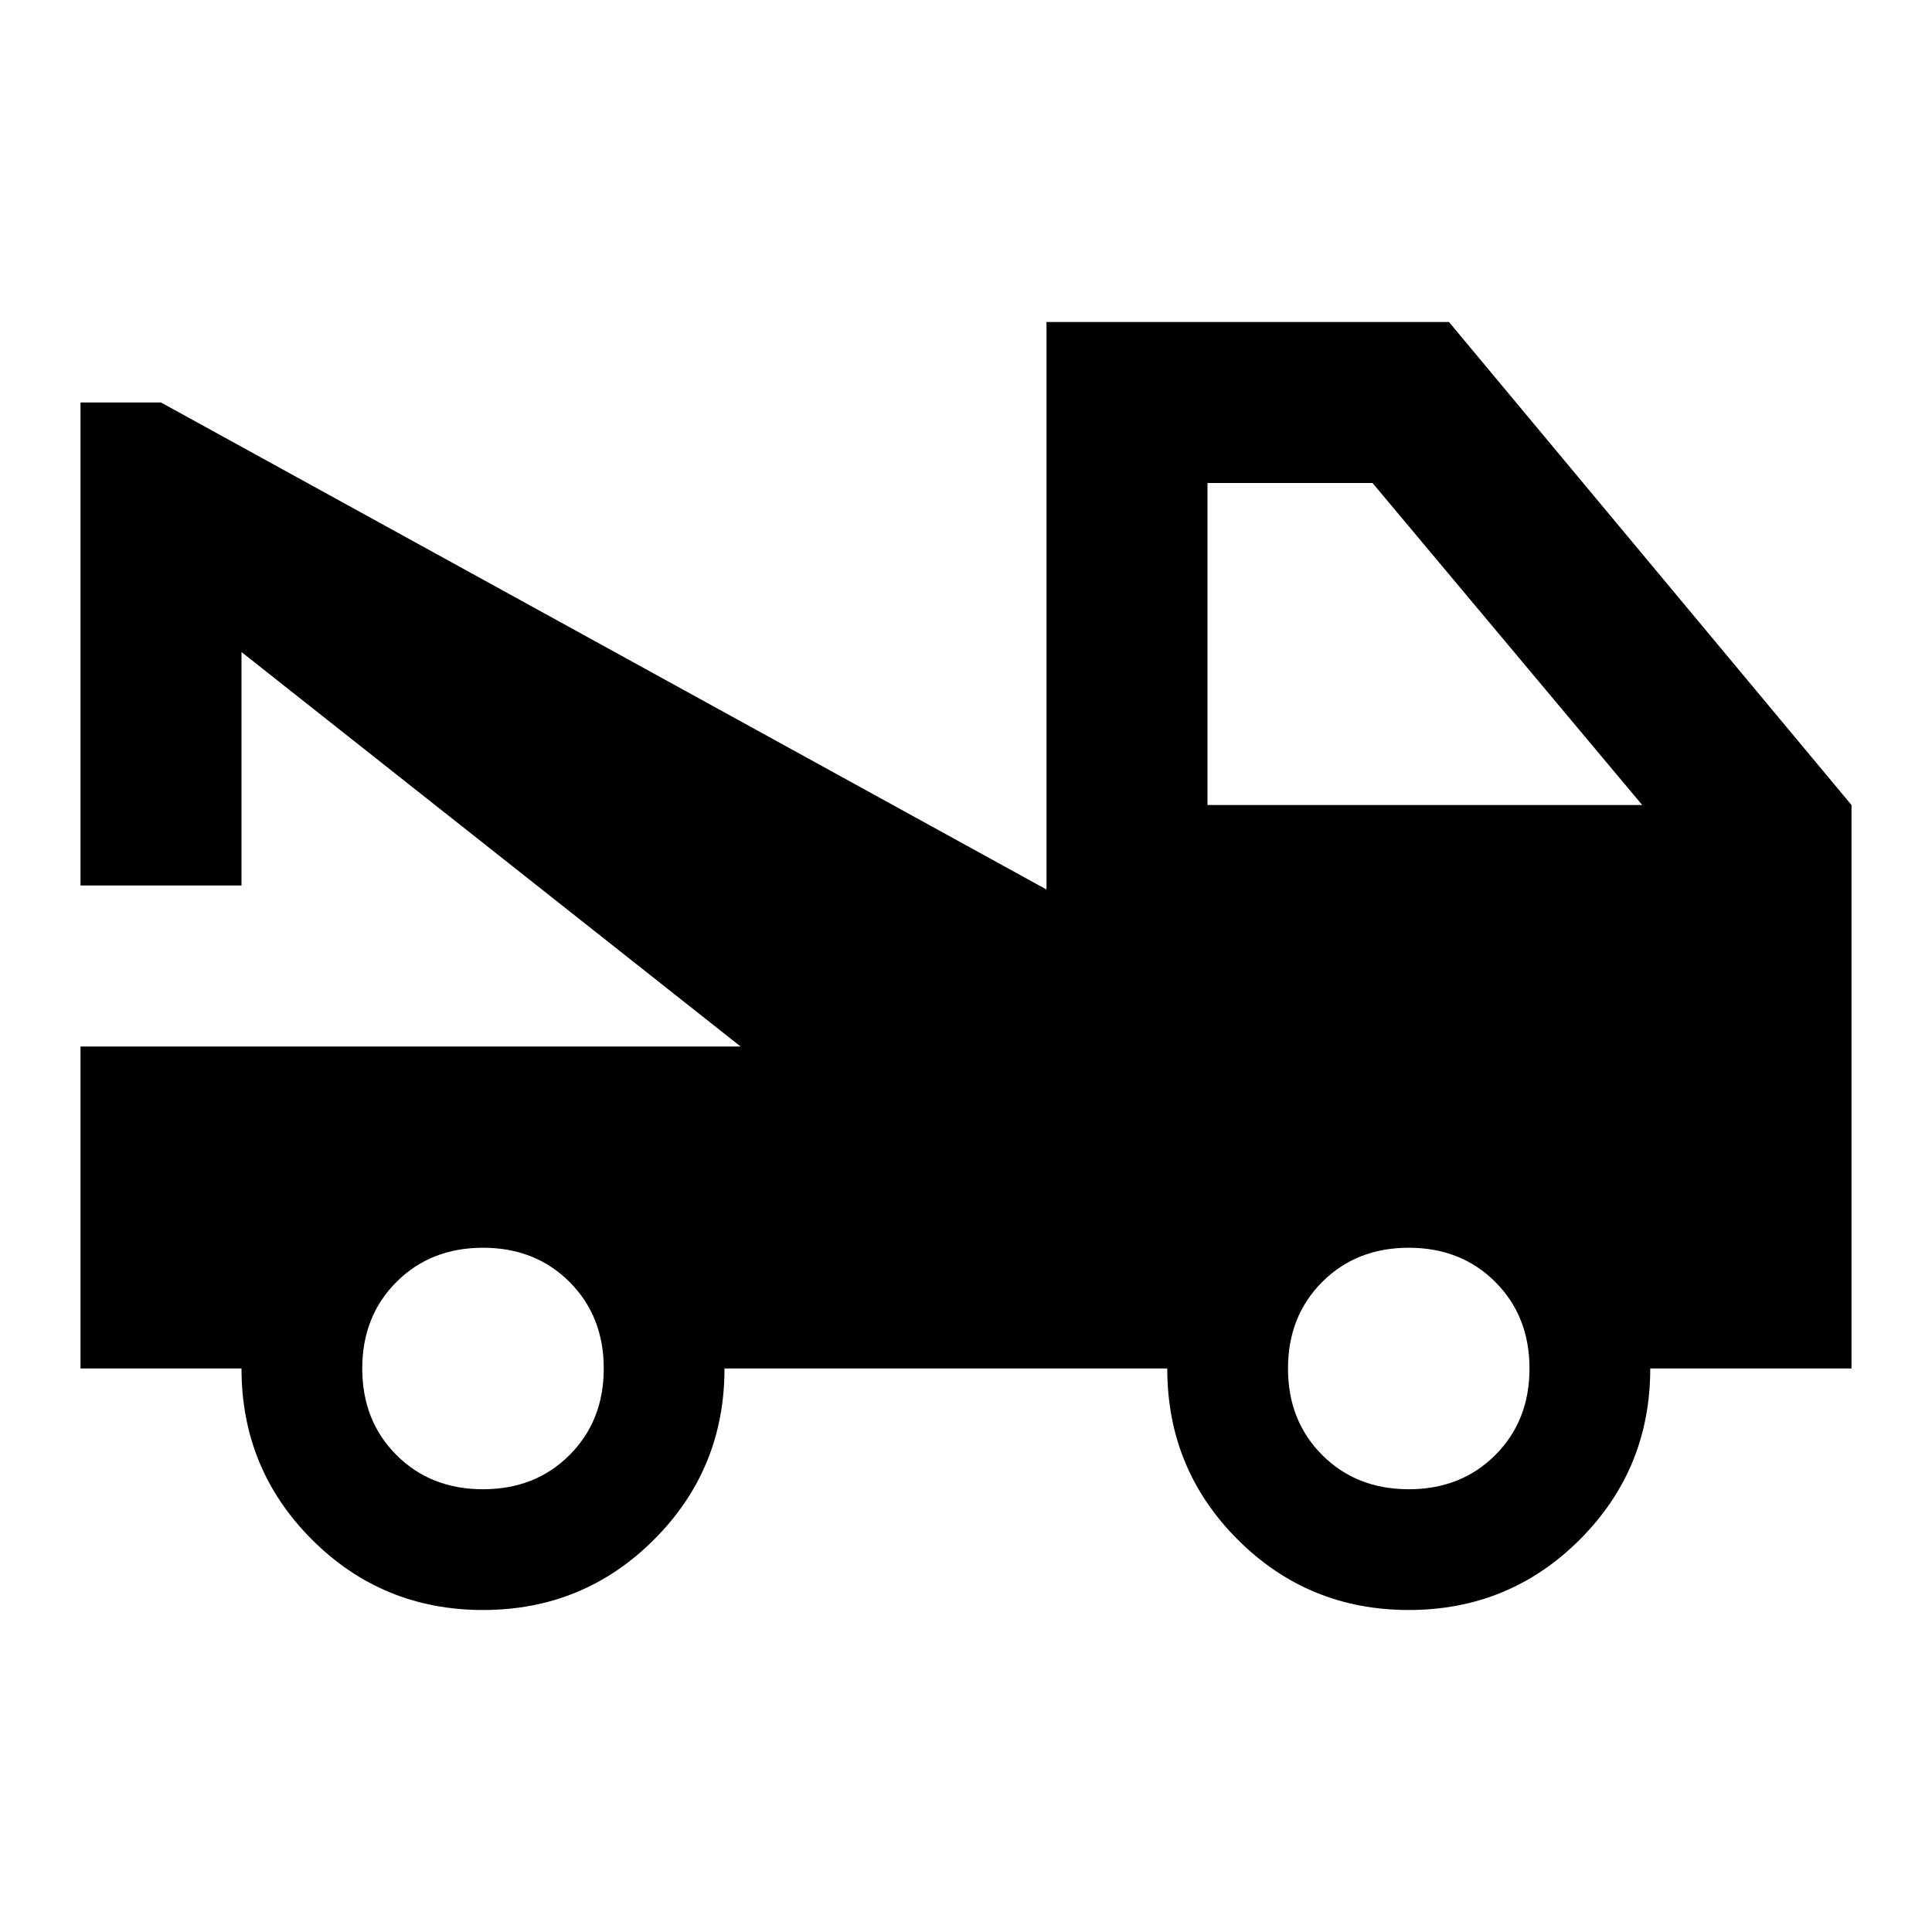
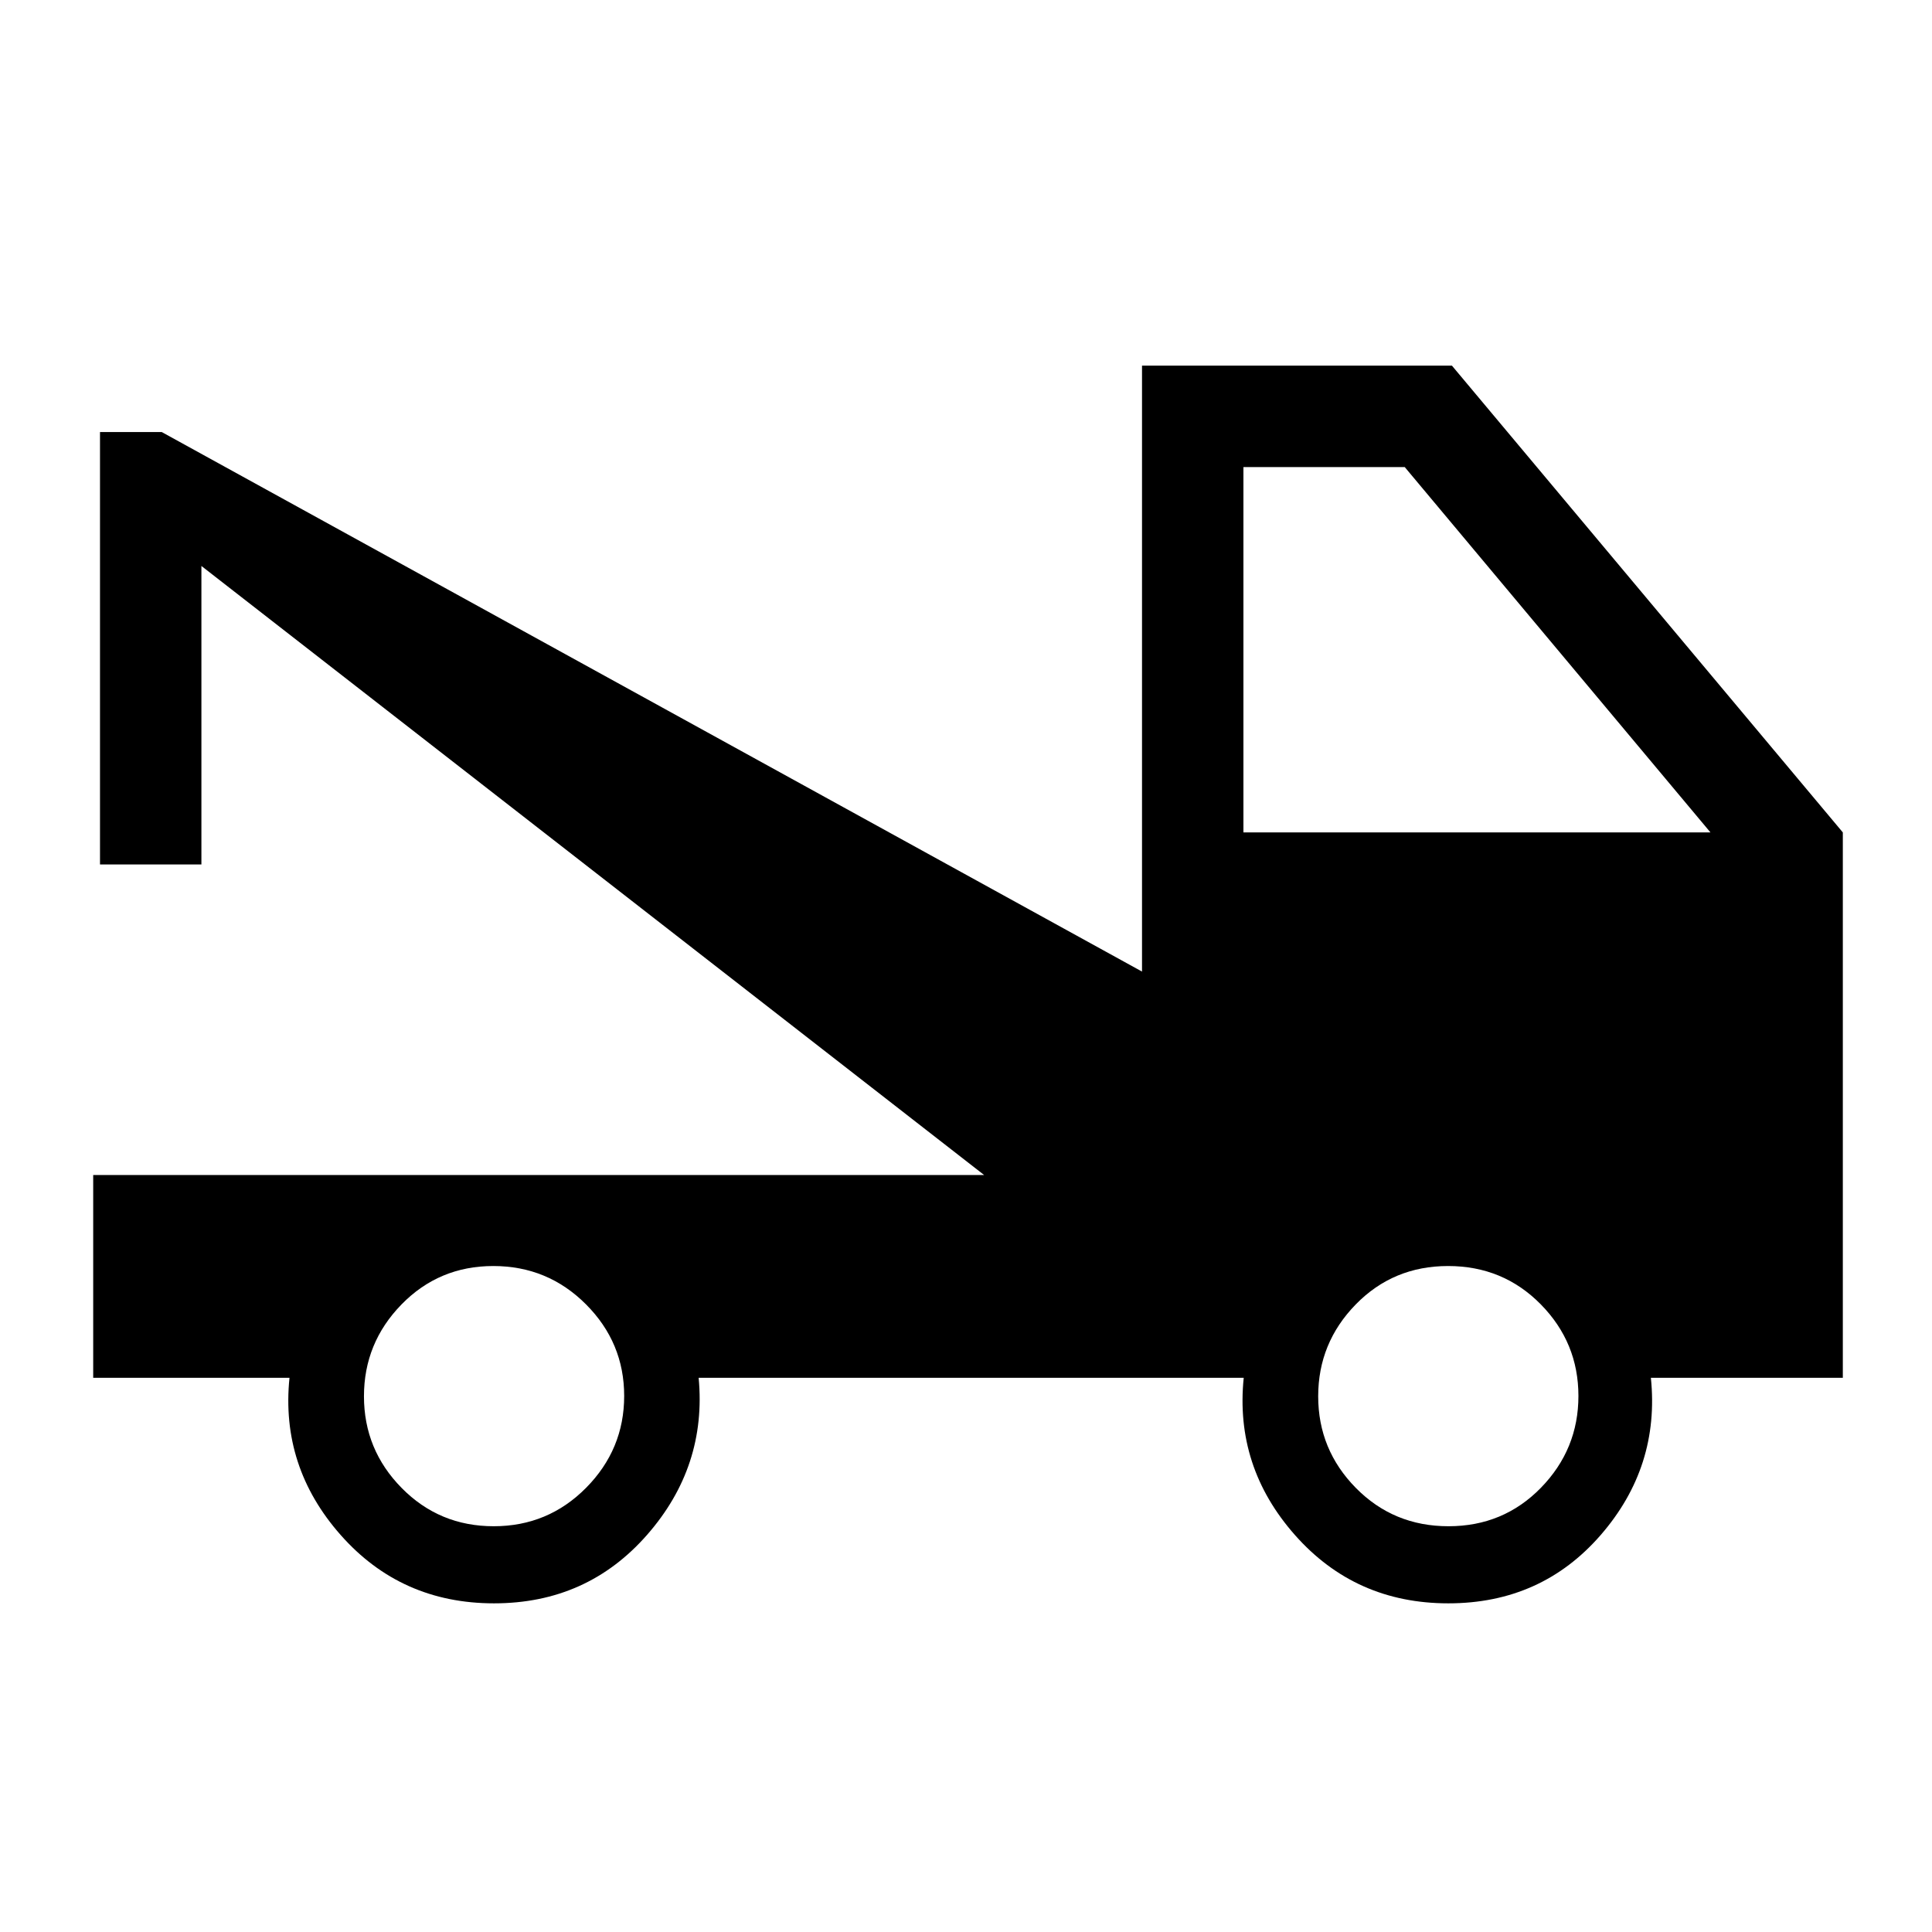
- <svg xmlns="http://www.w3.org/2000/svg" height="24" viewBox="0 -960 960 960" width="24">
-   <path d="M40-280v-160h328L120-636v116H40v-240h40l440 242v-282h200l200 240v280H820q0 50-35 85t-85 35q-50 0-85-35t-35-85H360q0 50-35 85t-85 35q-50 0-85-35t-35-85H40Zm200 60q26 0 43-17t17-43q0-26-17-43t-43-17q-26 0-43 17t-17 43q0 26 17 43t43 17Zm460 0q26 0 43-17t17-43q0-26-17-43t-43-17q-26 0-43 17t-17 43q0 26 17 43t43 17ZM600-560h216L682-720h-82v160Z" />
+ <svg xmlns="http://www.w3.org/2000/svg" height="48" viewBox="0 -960 960 960" width="48">
+   <path d="M46.31-275.39v-100.76H489L100.08-678.77v148.31H49.69v-214.85h30.7l487.07 268.08v-301.08h154l194.23 231.93v270.99h-95.38q4.54 44.21-24.95 78.15-29.49 33.93-75.69 33.93-46.21 0-76.21-33.93-30-33.94-25.46-78.15H347.15q4.16 44.08-25.65 78.08t-76.01 34q-46.2 0-76.19-33.93-29.99-33.94-25.45-78.15H46.31Zm199.01 73.77q27.01 0 45.92-19.11 18.91-19.12 18.91-45.63t-19-45.54q-19.01-19.02-46.02-19.02-27 0-45.64 19.11-18.64 19.12-18.64 45.63 0 26.52 18.73 45.54t45.74 19.02Zm474.43 0q27.28 0 45.92-19.11 18.64-19.12 18.64-45.63t-18.73-45.54q-18.74-19.02-46.02-19.02-27.28 0-45.92 19.11Q655-292.69 655-266.18q0 26.52 18.73 45.54 18.74 19.02 46.02 19.02Zm-101.9-344.76h232.07L698-727.92h-80.15v181.54Z" />
</svg>
